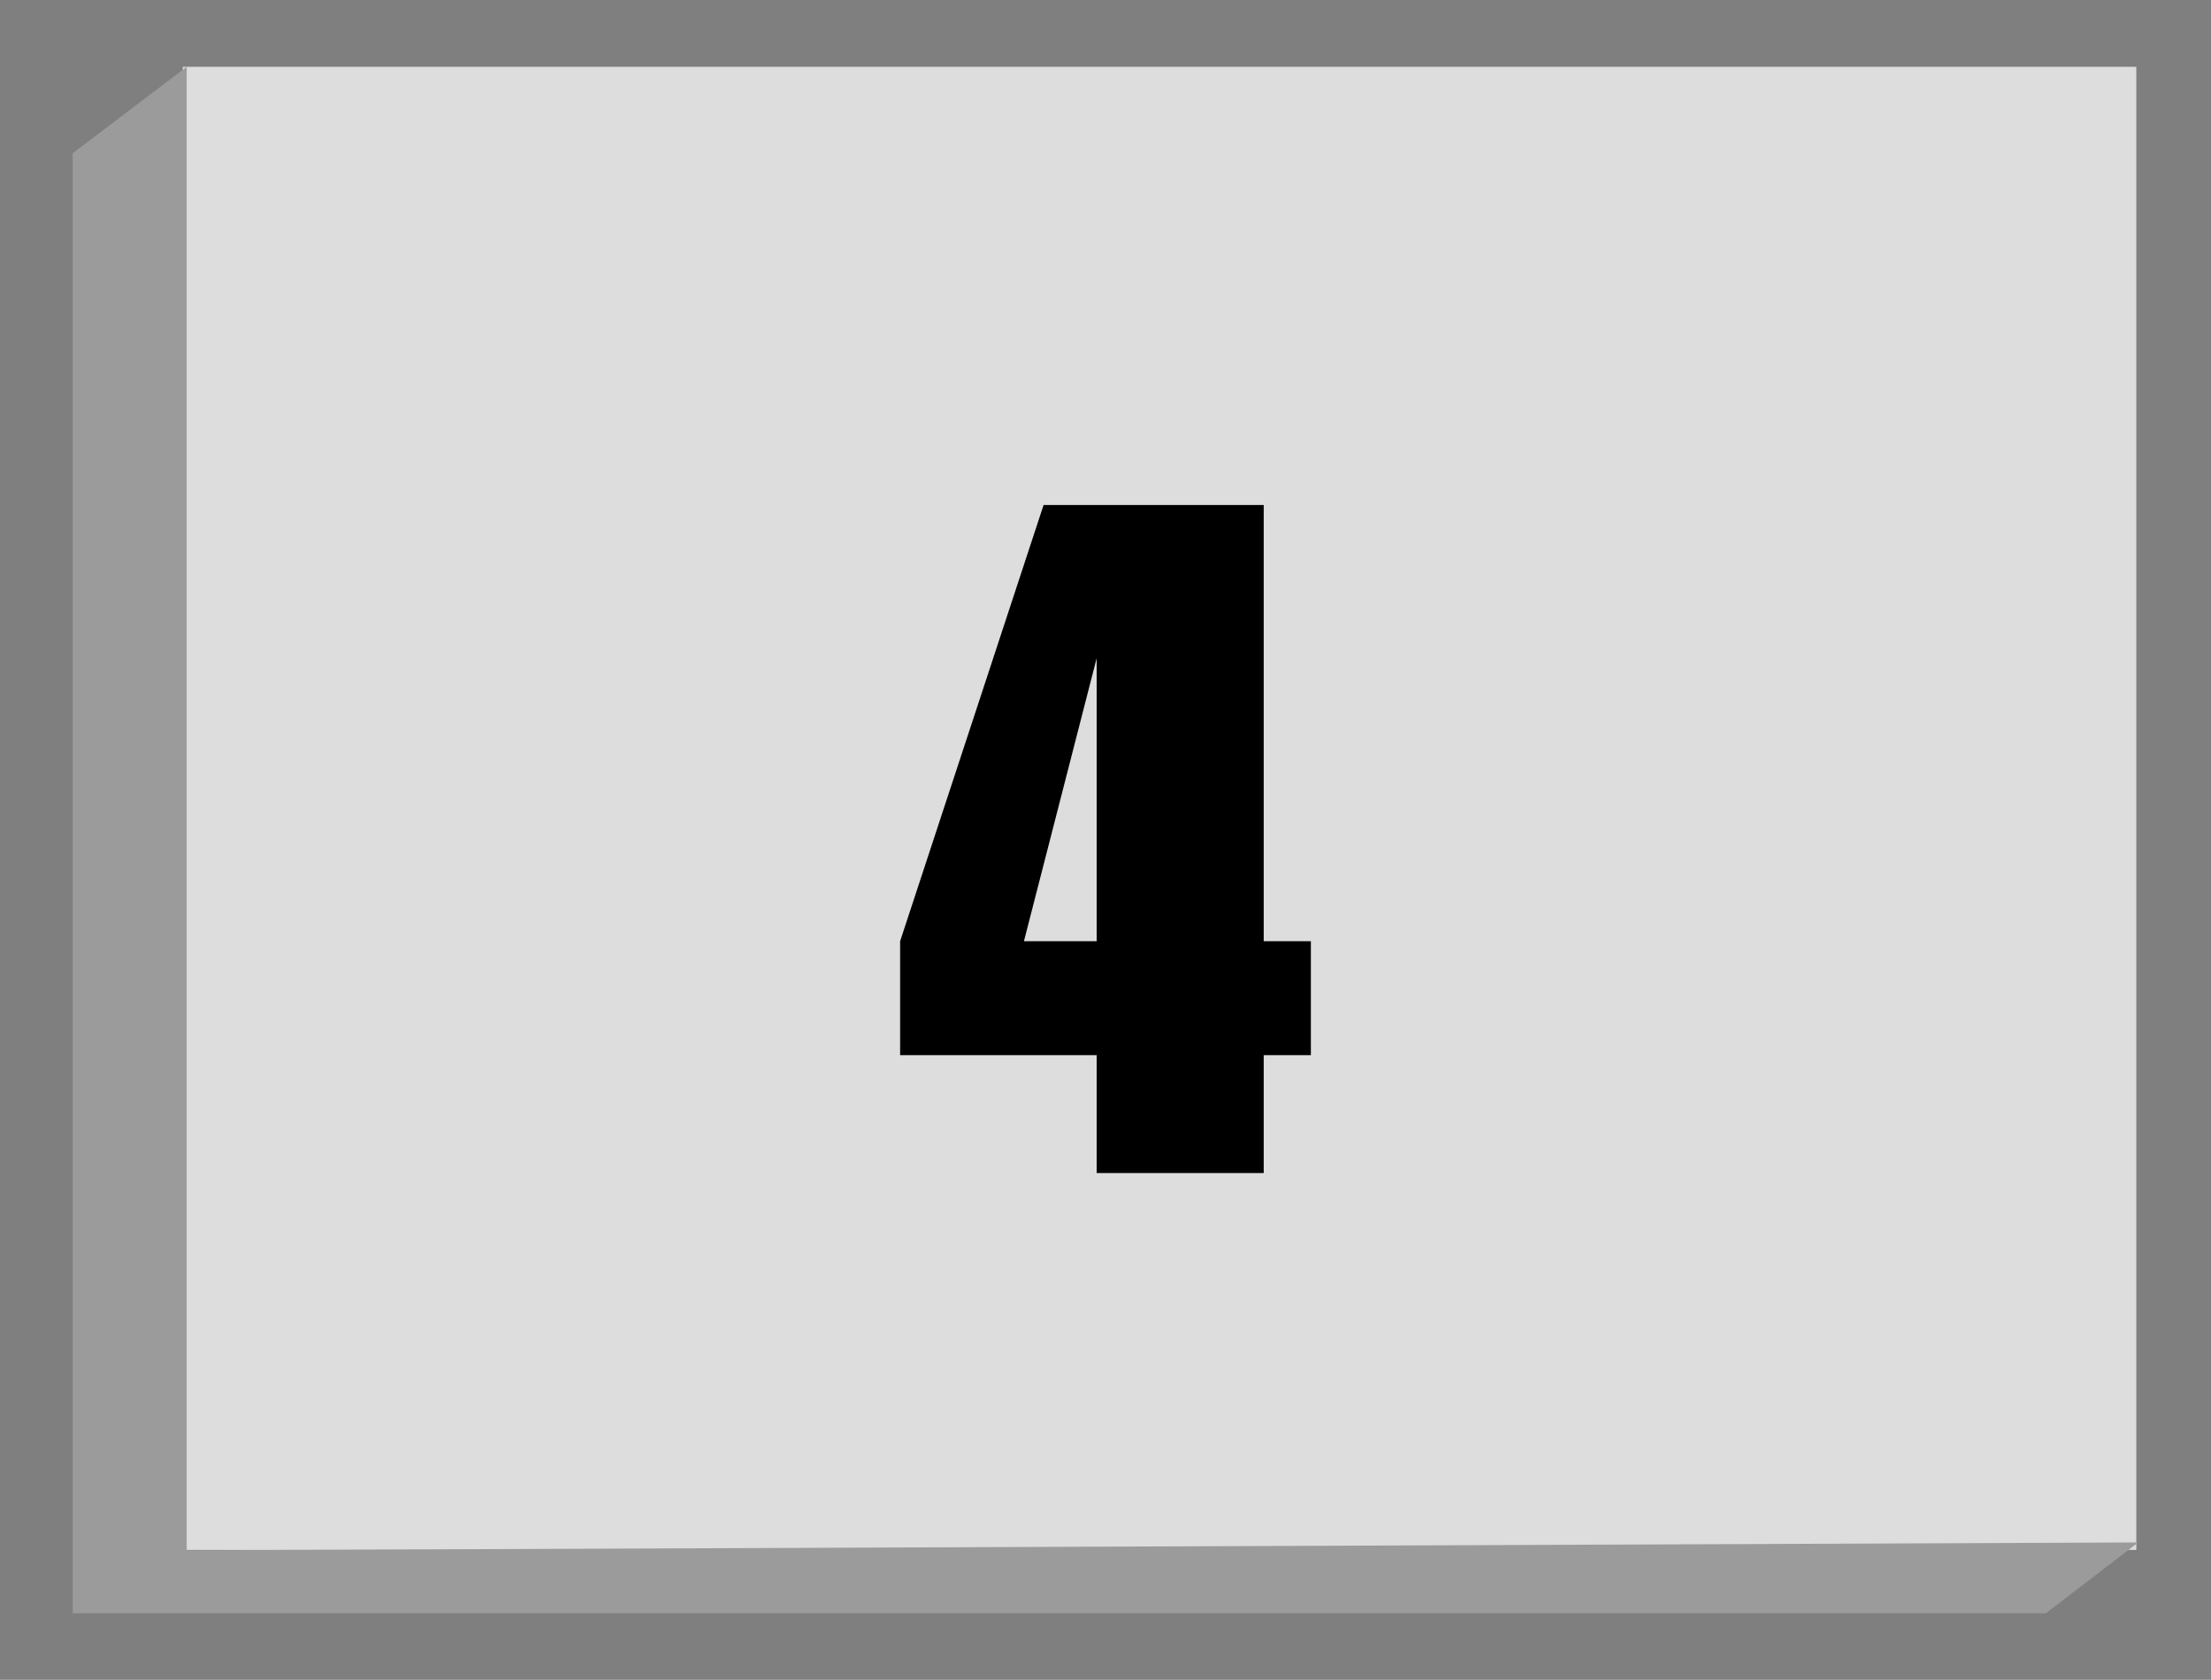
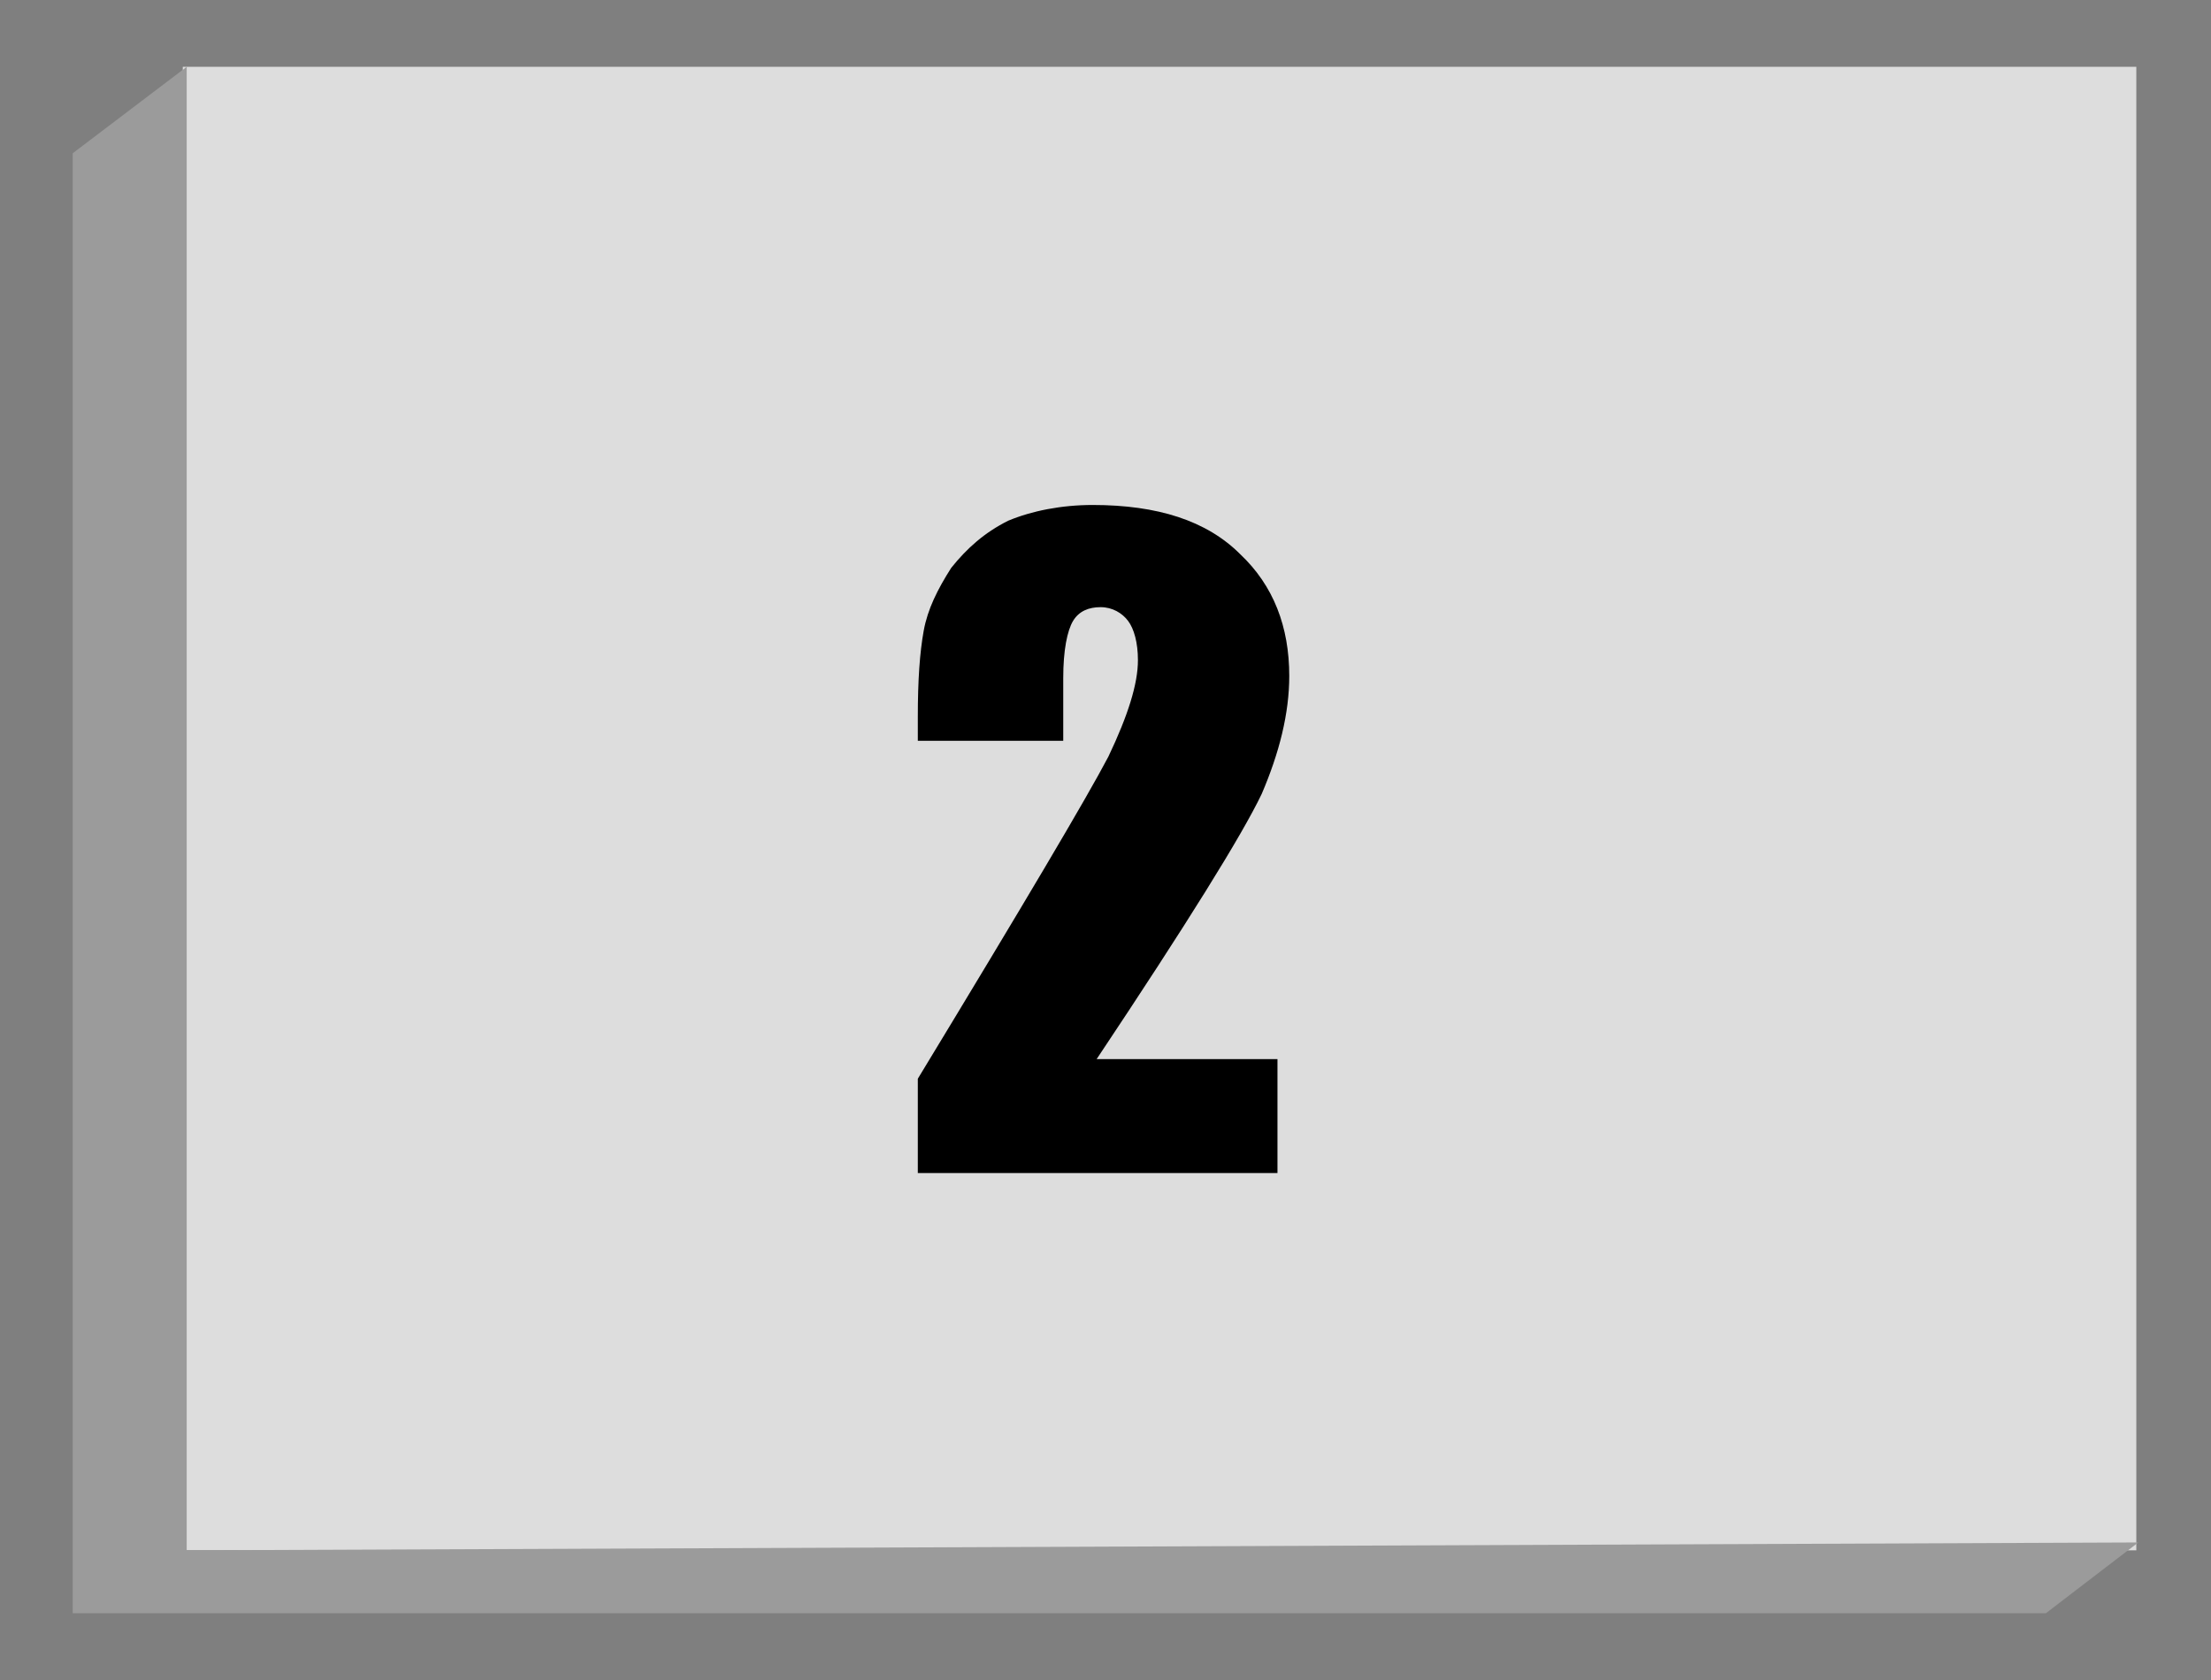
- <svg xmlns="http://www.w3.org/2000/svg" id="Layer_1" data-name="Layer 1" viewBox="0 0 112.5 85.5">
-   <defs>
-     <style>.cls-1{opacity:0.5;}.cls-2{fill:#ddd;}.cls-3{fill:#9b9b9b;}</style>
-   </defs>
-   <g id="_4_Bars" data-name="4 Bars">
-     <rect class="cls-1" width="112.5" height="85.49" />
-     <rect class="cls-2" x="9.3" y="3.4" width="99.4" height="75.48" />
-     <polygon class="cls-3" points="9.5 3.4 3.7 7.8 3.7 82.1 104.1 82.1 108.8 78.5 9.5 78.9 9.5 3.4" />
-     <path d="M64.3,25.5V47.7h2.4v5.8H64.3v6H55.8v-6h-10V47.7l7.3-22.2ZM55.8,47.7V33.3L52.1,47.7Z" transform="translate(0 0.2)" />
+ <svg xmlns="http://www.w3.org/2000/svg" version="1.1" id="Layer_1" x="0px" y="0px" viewBox="0 0 112.5 85.5" style="enable-background:new 0 0 112.5 85.5;" xml:space="preserve">
+   <style type="text/css">
+ 	.st0{opacity:0.5;enable-background:new    ;}
+ 	.st1{fill:#DDDDDD;}
+ 	.st2{fill:#9B9B9B;}
+ </style>
+   <g id="_4_Bars">
+     <rect class="st0" width="112.5" height="85.5" />
+     <rect x="9.3" y="3.4" class="st1" width="99.4" height="75.5" />
+     <polygon class="st2" points="9.5,3.4 3.7,7.8 3.7,82.1 104.1,82.1 108.8,78.5 9.5,78.9  " />
+     <g>
+       <path d="M65,54v5.7H46.7l0-4.8c5.4-8.9,8.6-14.3,9.7-16.4c1-2.1,1.5-3.7,1.5-4.9c0-0.9-0.2-1.6-0.5-2c-0.3-0.4-0.8-0.7-1.4-0.7    c-0.6,0-1.1,0.2-1.4,0.7c-0.3,0.5-0.5,1.5-0.5,2.9v3.2h-7.4v-1.2c0-1.9,0.1-3.3,0.3-4.4c0.2-1.1,0.7-2.1,1.4-3.2    c0.8-1,1.7-1.8,2.9-2.4c1.2-0.5,2.7-0.8,4.3-0.8c3.3,0,5.8,0.8,7.5,2.5c1.7,1.6,2.5,3.7,2.5,6.2c0,1.9-0.5,3.9-1.4,6    c-1,2.1-3.8,6.6-8.4,13.5H65z" />
+     </g>
  </g>
</svg>
